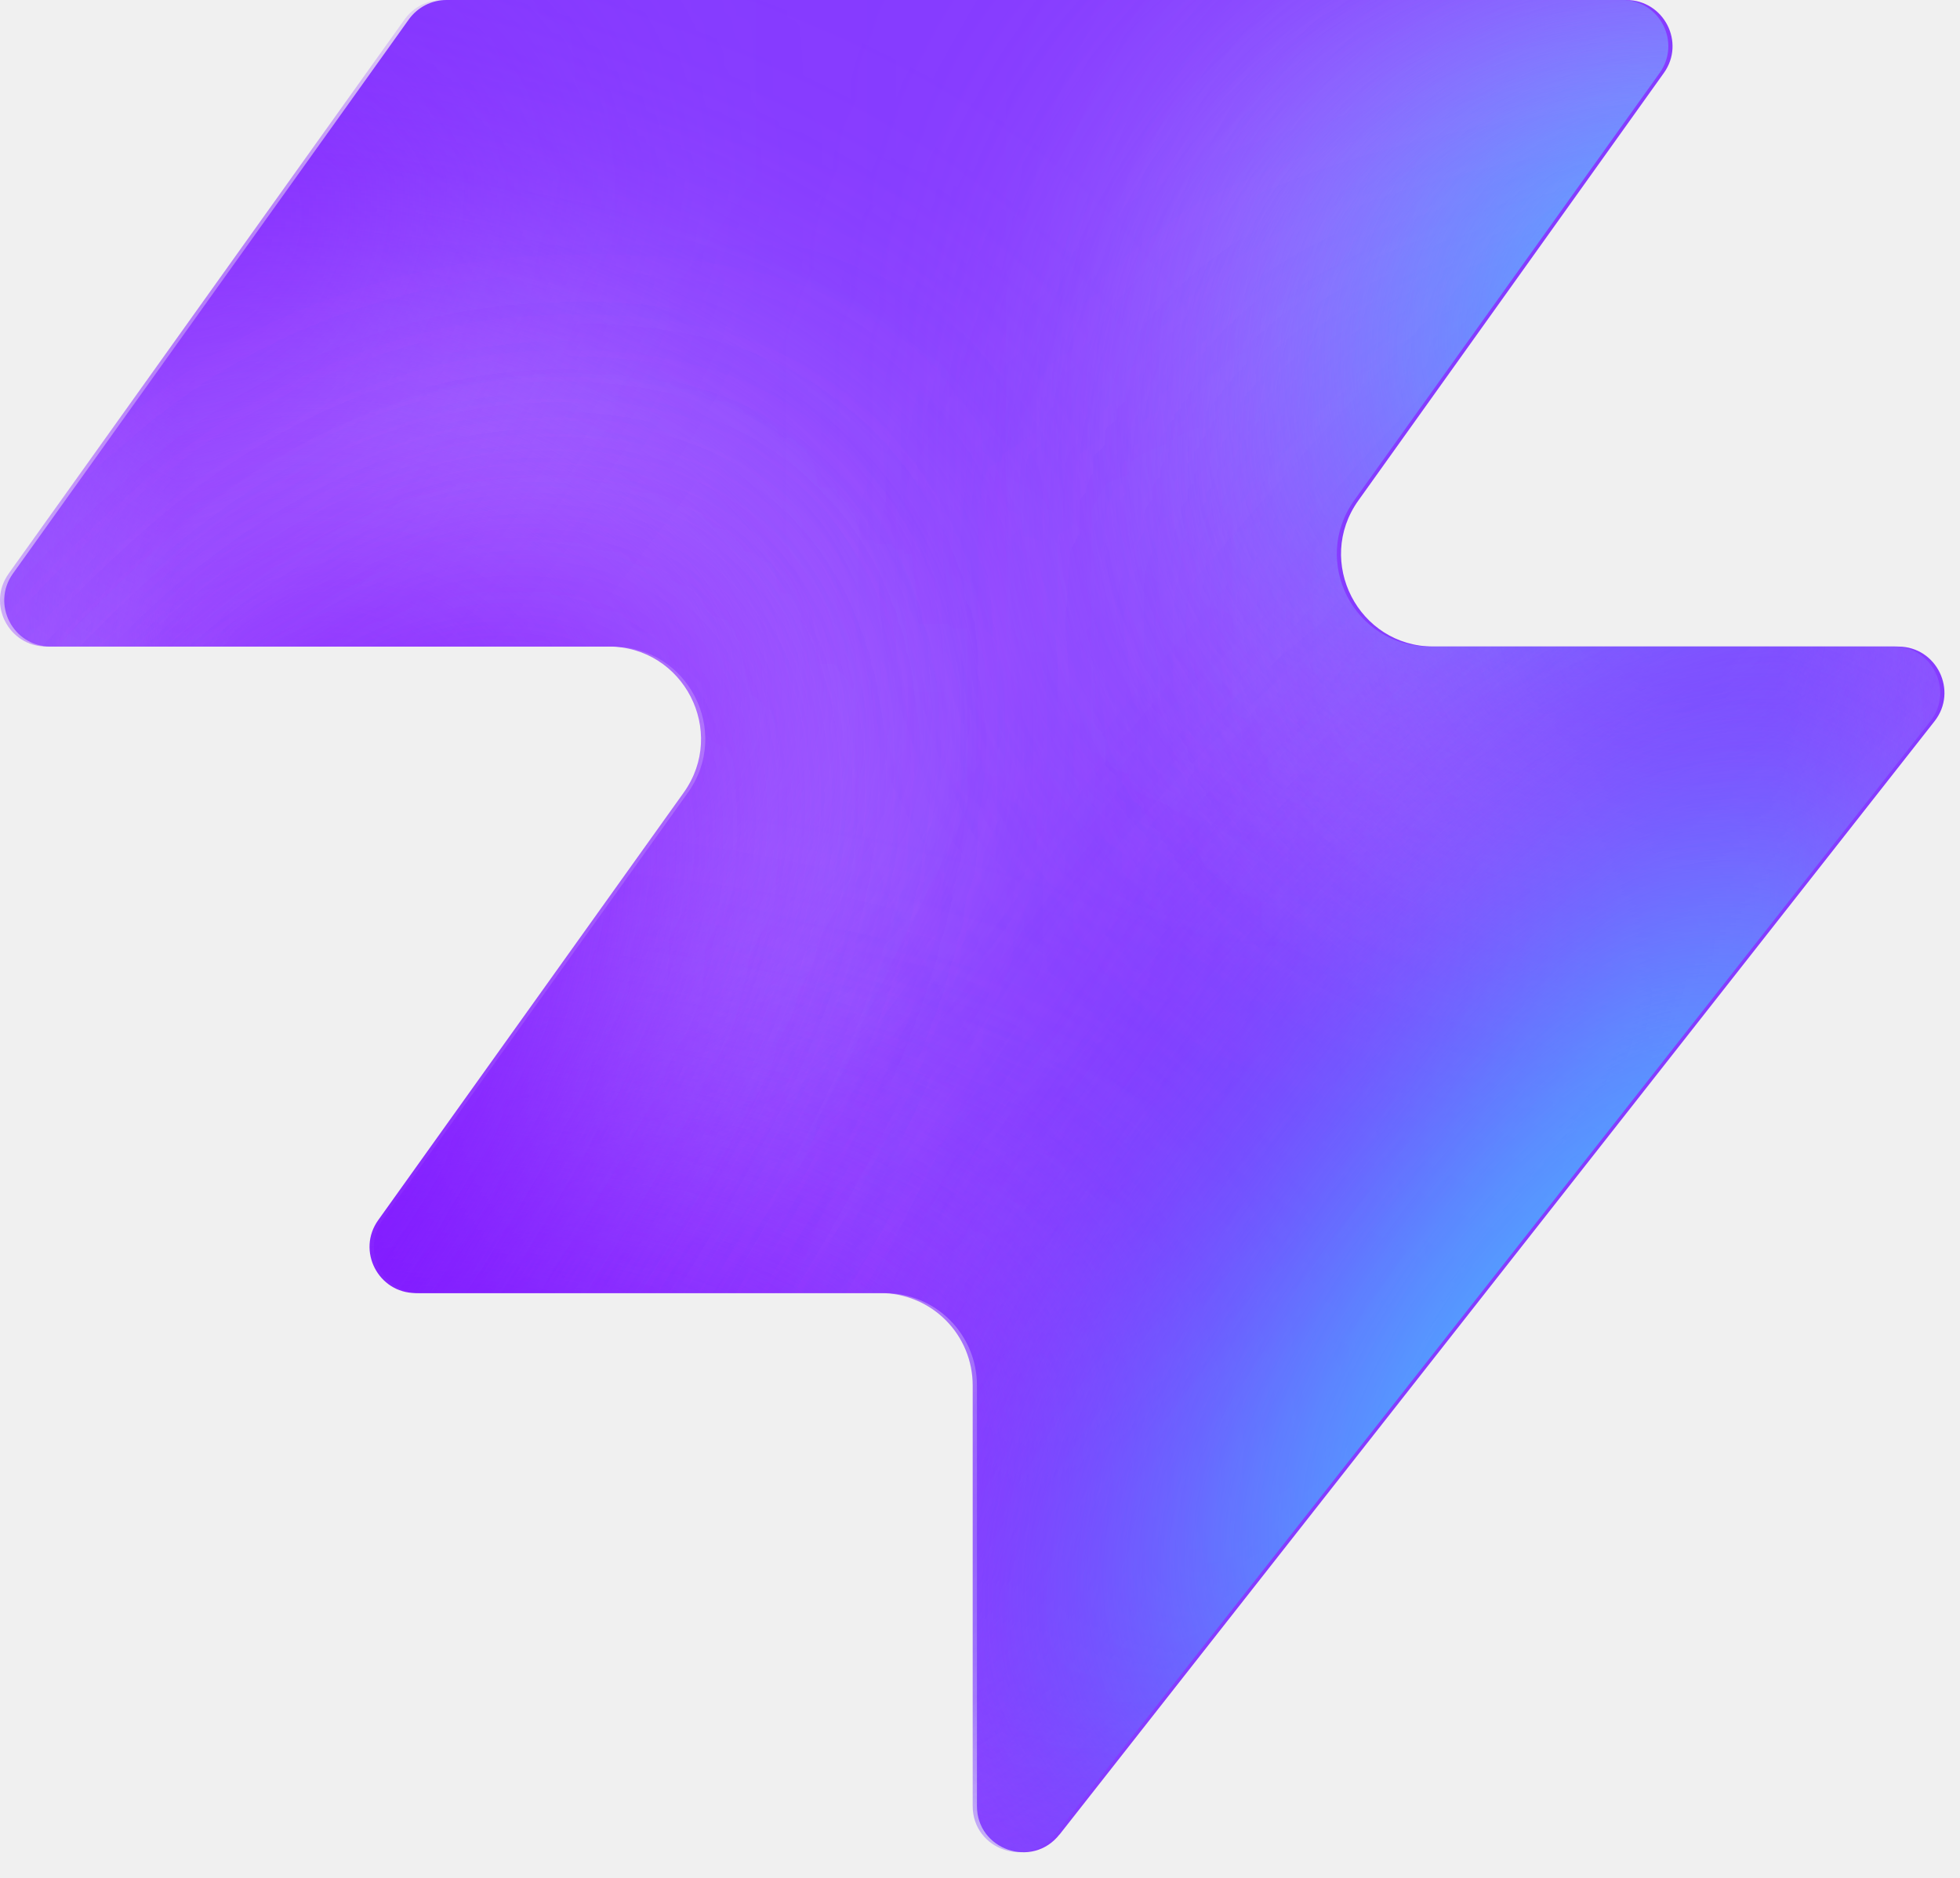
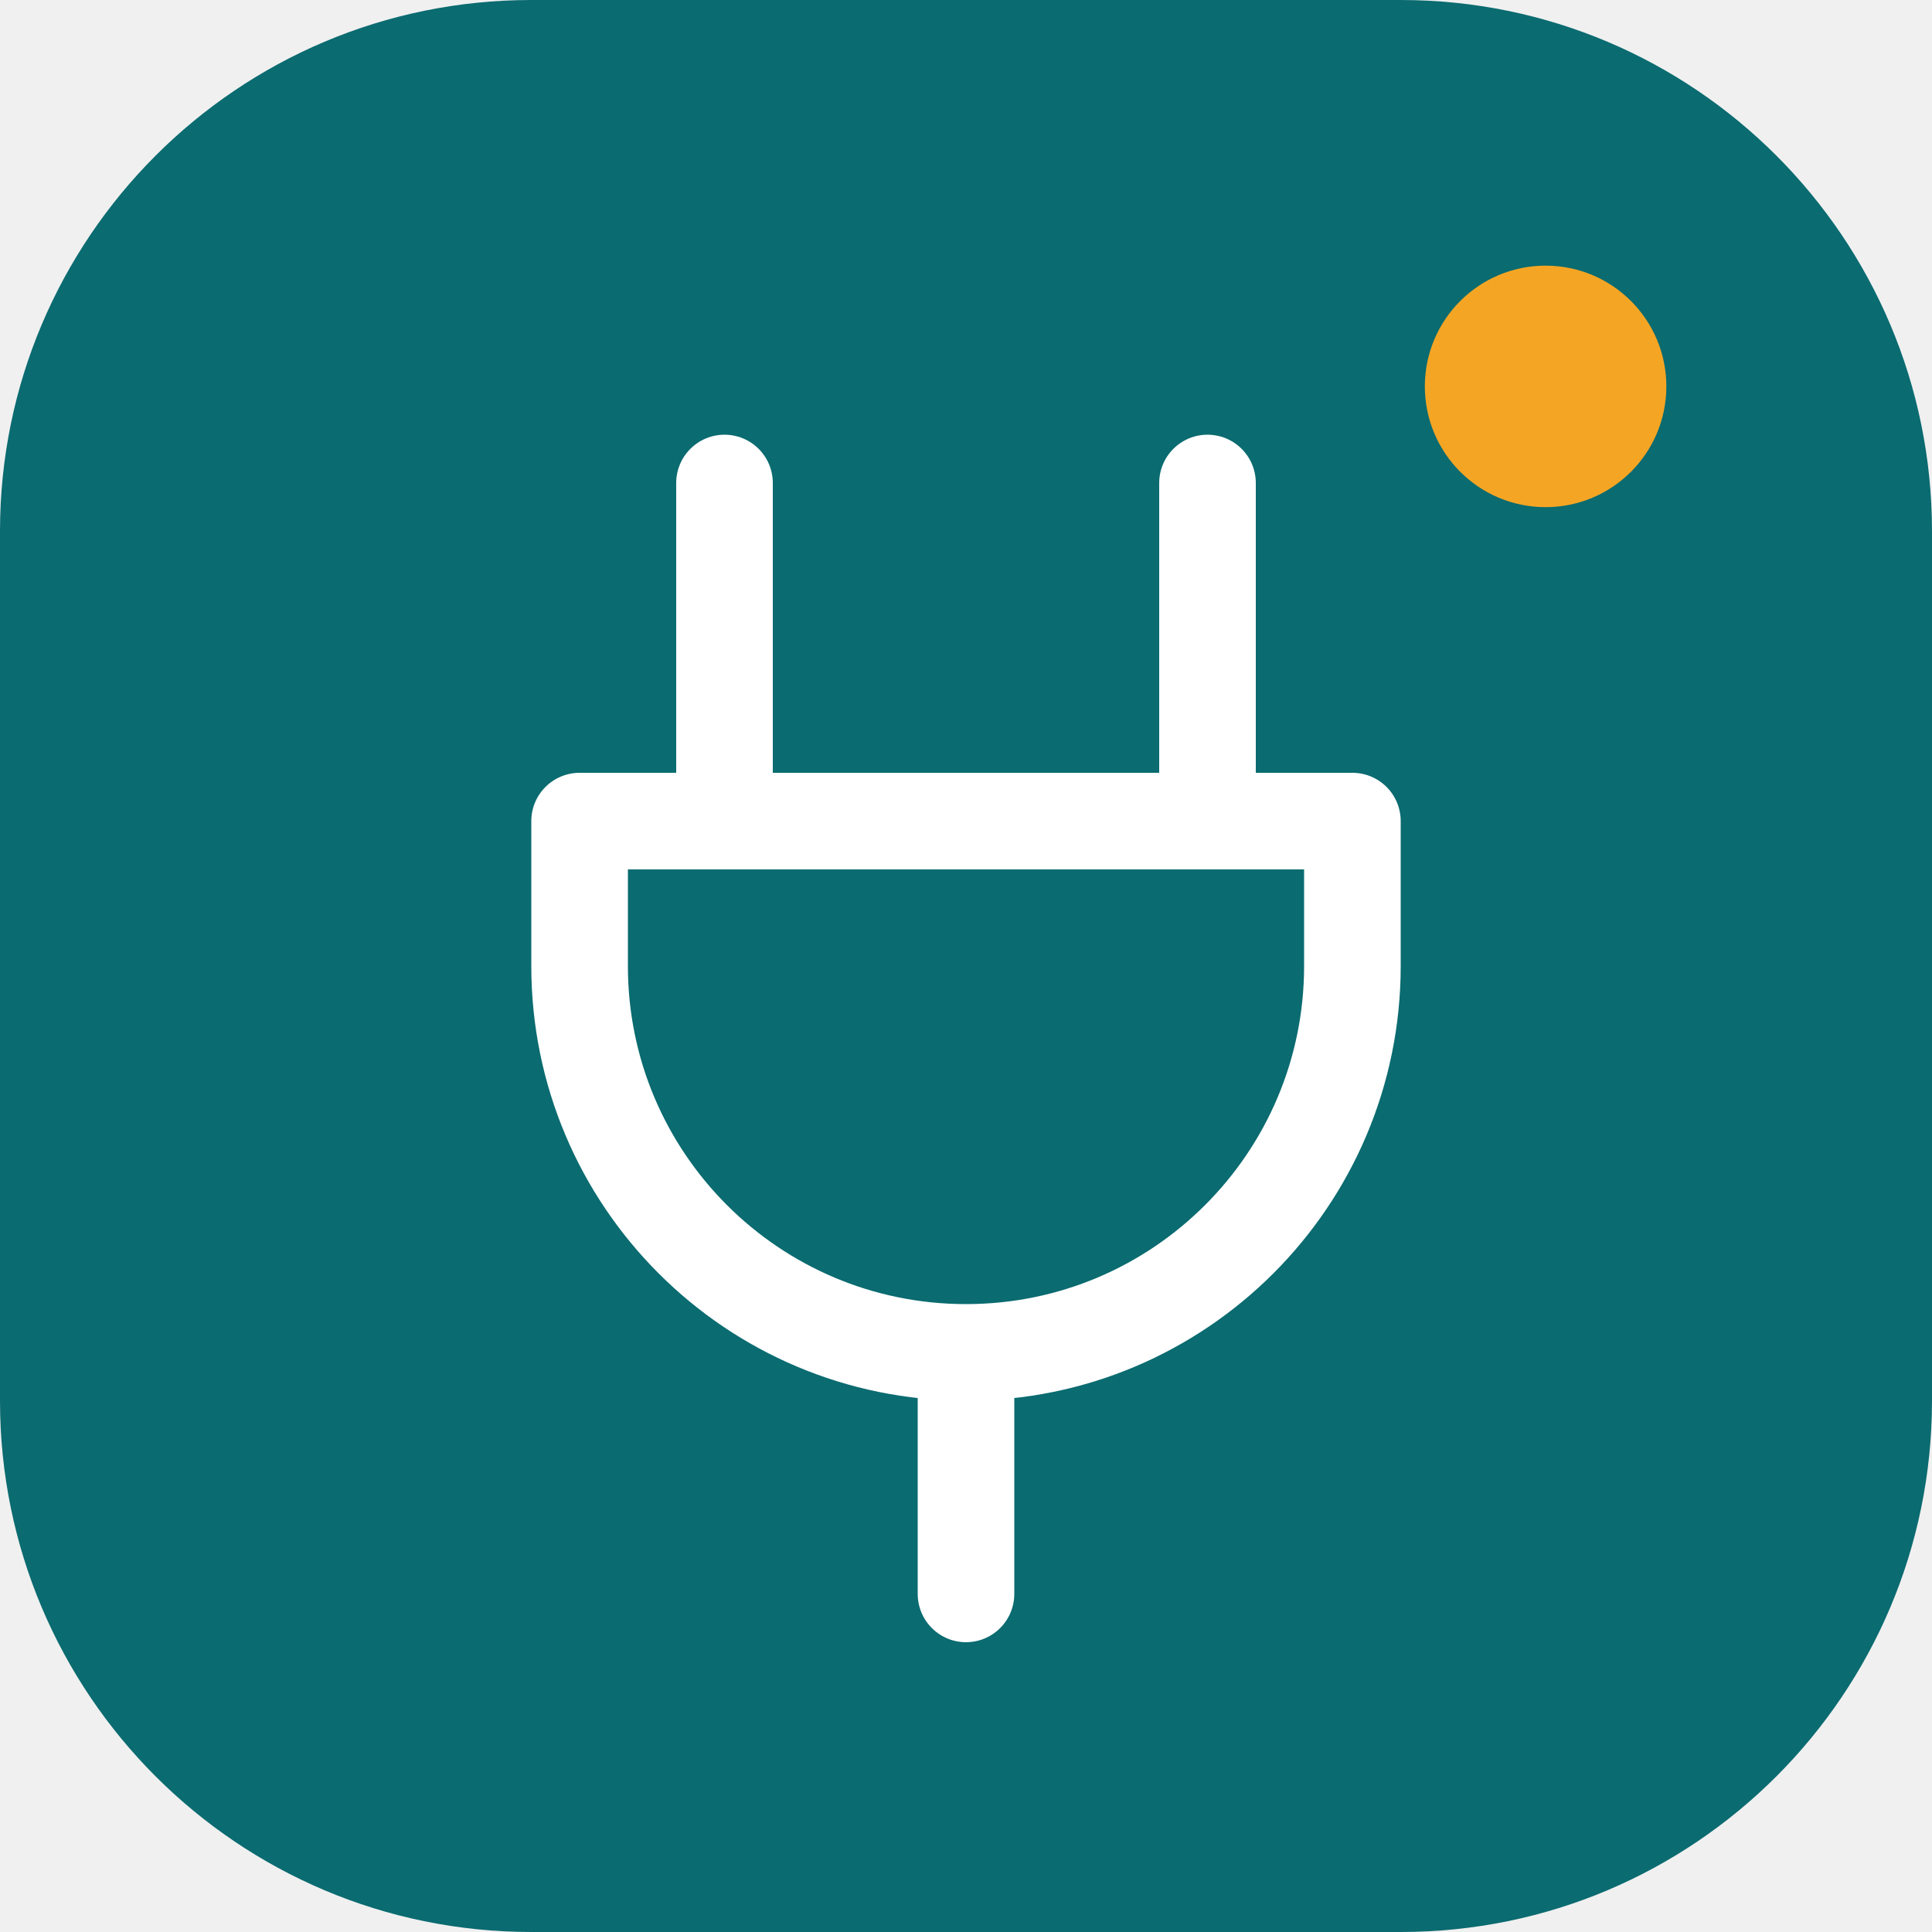
- <svg xmlns="http://www.w3.org/2000/svg" width="48" height="46" fill="none" viewBox="0 0 48 46">
-   <path fill="#863bff" d="M25.946 44.938c-.664.845-2.021.375-2.021-.698V33.937a2.26 2.26 0 0 0-2.262-2.262H10.287c-.92 0-1.456-1.04-.92-1.788l7.48-10.471c1.07-1.497 0-3.578-1.842-3.578H1.237c-.92 0-1.456-1.04-.92-1.788L10.013.474c.214-.297.556-.474.92-.474h28.894c.92 0 1.456 1.04.92 1.788l-7.48 10.471c-1.07 1.498 0 3.579 1.842 3.579h11.377c.943 0 1.473 1.088.89 1.83L25.947 44.94z" style="fill:#863bff;fill:color(display-p3 .525 .23 1);fill-opacity:1" />
-   <mask id="a" width="48" height="46" x="0" y="0" maskUnits="userSpaceOnUse" style="mask-type:alpha">
-     <path fill="#000" d="M25.842 44.938c-.664.844-2.021.375-2.021-.698V33.937a2.26 2.26 0 0 0-2.262-2.262H10.183c-.92 0-1.456-1.04-.92-1.788l7.48-10.471c1.07-1.498 0-3.579-1.842-3.579H1.133c-.92 0-1.456-1.04-.92-1.787L9.91.473c.214-.297.556-.474.92-.474h28.894c.92 0 1.456 1.04.92 1.788l-7.48 10.471c-1.07 1.498 0 3.578 1.842 3.578h11.377c.943 0 1.473 1.088.89 1.832L25.843 44.94z" style="fill:#000;fill-opacity:1" />
-   </mask>
-   <g mask="url(#a)">
-     <g filter="url(#b)">
-       <ellipse cx="5.508" cy="14.704" fill="#ede6ff" rx="5.508" ry="14.704" style="fill:#ede6ff;fill:color(display-p3 .927 .903 1);fill-opacity:1" transform="matrix(.00324 1 1 -.00324 -4.47 31.516)" />
-     </g>
-     <g filter="url(#c)">
-       <ellipse cx="10.399" cy="29.851" fill="#ede6ff" rx="10.399" ry="29.851" style="fill:#ede6ff;fill:color(display-p3 .927 .903 1);fill-opacity:1" transform="matrix(.00324 1 1 -.00324 -39.328 7.883)" />
-     </g>
-     <g filter="url(#d)">
-       <ellipse cx="5.508" cy="30.487" fill="#7e14ff" rx="5.508" ry="30.487" style="fill:#7e14ff;fill:color(display-p3 .492 .077 1);fill-opacity:1" transform="rotate(89.814 -25.913 -14.639)scale(1 -1)" />
-     </g>
-     <g filter="url(#e)">
-       <ellipse cx="5.508" cy="30.599" fill="#7e14ff" rx="5.508" ry="30.599" style="fill:#7e14ff;fill:color(display-p3 .492 .077 1);fill-opacity:1" transform="rotate(89.814 -32.644 -3.334)scale(1 -1)" />
-     </g>
-     <g filter="url(#f)">
-       <ellipse cx="5.508" cy="30.599" fill="#7e14ff" rx="5.508" ry="30.599" style="fill:#7e14ff;fill:color(display-p3 .492 .077 1);fill-opacity:1" transform="matrix(.00324 1 1 -.00324 -34.34 30.47)" />
-     </g>
-     <g filter="url(#g)">
-       <ellipse cx="14.072" cy="22.078" fill="#ede6ff" rx="14.072" ry="22.078" style="fill:#ede6ff;fill:color(display-p3 .927 .903 1);fill-opacity:1" transform="rotate(93.35 24.506 48.493)scale(-1 1)" />
-     </g>
-     <g filter="url(#h)">
-       <ellipse cx="3.47" cy="21.501" fill="#7e14ff" rx="3.47" ry="21.501" style="fill:#7e14ff;fill:color(display-p3 .492 .077 1);fill-opacity:1" transform="rotate(89.009 28.708 47.59)scale(-1 1)" />
-     </g>
-     <g filter="url(#i)">
-       <ellipse cx="3.47" cy="21.501" fill="#7e14ff" rx="3.47" ry="21.501" style="fill:#7e14ff;fill:color(display-p3 .492 .077 1);fill-opacity:1" transform="rotate(89.009 28.708 47.59)scale(-1 1)" />
-     </g>
-     <g filter="url(#j)">
-       <ellipse cx=".387" cy="8.972" fill="#7e14ff" rx="4.407" ry="29.108" style="fill:#7e14ff;fill:color(display-p3 .492 .077 1);fill-opacity:1" transform="rotate(39.51 .387 8.972)" />
-     </g>
-     <g filter="url(#k)">
-       <ellipse cx="47.523" cy="-6.092" fill="#7e14ff" rx="4.407" ry="29.108" style="fill:#7e14ff;fill:color(display-p3 .492 .077 1);fill-opacity:1" transform="rotate(37.892 47.523 -6.092)" />
-     </g>
-     <g filter="url(#l)">
-       <ellipse cx="41.412" cy="6.333" fill="#47bfff" rx="5.971" ry="9.665" style="fill:#47bfff;fill:color(display-p3 .28 .748 1);fill-opacity:1" transform="rotate(37.892 41.412 6.333)" />
-     </g>
-     <g filter="url(#m)">
-       <ellipse cx="-1.879" cy="38.332" fill="#7e14ff" rx="4.407" ry="29.108" style="fill:#7e14ff;fill:color(display-p3 .492 .077 1);fill-opacity:1" transform="rotate(37.892 -1.88 38.332)" />
-     </g>
-     <g filter="url(#n)">
-       <ellipse cx="-1.879" cy="38.332" fill="#7e14ff" rx="4.407" ry="29.108" style="fill:#7e14ff;fill:color(display-p3 .492 .077 1);fill-opacity:1" transform="rotate(37.892 -1.88 38.332)" />
-     </g>
-     <g filter="url(#o)">
-       <ellipse cx="35.651" cy="29.907" fill="#7e14ff" rx="4.407" ry="29.108" style="fill:#7e14ff;fill:color(display-p3 .492 .077 1);fill-opacity:1" transform="rotate(37.892 35.651 29.907)" />
-     </g>
-     <g filter="url(#p)">
-       <ellipse cx="38.418" cy="32.4" fill="#47bfff" rx="5.971" ry="15.297" style="fill:#47bfff;fill:color(display-p3 .28 .748 1);fill-opacity:1" transform="rotate(37.892 38.418 32.4)" />
-     </g>
+ <svg xmlns="http://www.w3.org/2000/svg" viewBox="0 0 40 40">
+   <rect width="40" height="40" rx="11" fill="#0A6B70" />
+   <g fill="none" stroke="white" stroke-width="2" stroke-linecap="round" stroke-linejoin="round">
+     <path d="M15 10v7m10-7v7M12 17h16v3a8 8 0 0 1-16 0v-3Zm8 11v5" />
  </g>
-   <defs>
-     <filter id="b" width="60.045" height="41.654" x="-19.77" y="16.149" color-interpolation-filters="sRGB" filterUnits="userSpaceOnUse">
-       <feFlood flood-opacity="0" result="BackgroundImageFix" />
-       <feBlend in="SourceGraphic" in2="BackgroundImageFix" result="shape" />
-       <feGaussianBlur result="effect1_foregroundBlur_2002_17158" stdDeviation="7.659" />
-     </filter>
-     <filter id="c" width="90.34" height="51.437" x="-54.613" y="-7.533" color-interpolation-filters="sRGB" filterUnits="userSpaceOnUse">
-       <feFlood flood-opacity="0" result="BackgroundImageFix" />
-       <feBlend in="SourceGraphic" in2="BackgroundImageFix" result="shape" />
-       <feGaussianBlur result="effect1_foregroundBlur_2002_17158" stdDeviation="7.659" />
-     </filter>
-     <filter id="d" width="79.355" height="29.4" x="-49.64" y="2.03" color-interpolation-filters="sRGB" filterUnits="userSpaceOnUse">
-       <feFlood flood-opacity="0" result="BackgroundImageFix" />
-       <feBlend in="SourceGraphic" in2="BackgroundImageFix" result="shape" />
-       <feGaussianBlur result="effect1_foregroundBlur_2002_17158" stdDeviation="4.596" />
-     </filter>
-     <filter id="e" width="79.579" height="29.4" x="-45.045" y="20.029" color-interpolation-filters="sRGB" filterUnits="userSpaceOnUse">
-       <feFlood flood-opacity="0" result="BackgroundImageFix" />
-       <feBlend in="SourceGraphic" in2="BackgroundImageFix" result="shape" />
-       <feGaussianBlur result="effect1_foregroundBlur_2002_17158" stdDeviation="4.596" />
-     </filter>
-     <filter id="f" width="79.579" height="29.4" x="-43.513" y="21.178" color-interpolation-filters="sRGB" filterUnits="userSpaceOnUse">
-       <feFlood flood-opacity="0" result="BackgroundImageFix" />
-       <feBlend in="SourceGraphic" in2="BackgroundImageFix" result="shape" />
-       <feGaussianBlur result="effect1_foregroundBlur_2002_17158" stdDeviation="4.596" />
-     </filter>
-     <filter id="g" width="74.749" height="58.852" x="15.756" y="-17.901" color-interpolation-filters="sRGB" filterUnits="userSpaceOnUse">
-       <feFlood flood-opacity="0" result="BackgroundImageFix" />
-       <feBlend in="SourceGraphic" in2="BackgroundImageFix" result="shape" />
-       <feGaussianBlur result="effect1_foregroundBlur_2002_17158" stdDeviation="7.659" />
-     </filter>
-     <filter id="h" width="61.377" height="25.362" x="23.548" y="2.284" color-interpolation-filters="sRGB" filterUnits="userSpaceOnUse">
-       <feFlood flood-opacity="0" result="BackgroundImageFix" />
-       <feBlend in="SourceGraphic" in2="BackgroundImageFix" result="shape" />
-       <feGaussianBlur result="effect1_foregroundBlur_2002_17158" stdDeviation="4.596" />
-     </filter>
-     <filter id="i" width="61.377" height="25.362" x="23.548" y="2.284" color-interpolation-filters="sRGB" filterUnits="userSpaceOnUse">
-       <feFlood flood-opacity="0" result="BackgroundImageFix" />
-       <feBlend in="SourceGraphic" in2="BackgroundImageFix" result="shape" />
-       <feGaussianBlur result="effect1_foregroundBlur_2002_17158" stdDeviation="4.596" />
-     </filter>
-     <filter id="j" width="56.045" height="63.649" x="-27.636" y="-22.853" color-interpolation-filters="sRGB" filterUnits="userSpaceOnUse">
-       <feFlood flood-opacity="0" result="BackgroundImageFix" />
-       <feBlend in="SourceGraphic" in2="BackgroundImageFix" result="shape" />
-       <feGaussianBlur result="effect1_foregroundBlur_2002_17158" stdDeviation="4.596" />
-     </filter>
-     <filter id="k" width="54.814" height="64.646" x="20.116" y="-38.415" color-interpolation-filters="sRGB" filterUnits="userSpaceOnUse">
-       <feFlood flood-opacity="0" result="BackgroundImageFix" />
-       <feBlend in="SourceGraphic" in2="BackgroundImageFix" result="shape" />
-       <feGaussianBlur result="effect1_foregroundBlur_2002_17158" stdDeviation="4.596" />
-     </filter>
-     <filter id="l" width="33.541" height="35.313" x="24.641" y="-11.323" color-interpolation-filters="sRGB" filterUnits="userSpaceOnUse">
-       <feFlood flood-opacity="0" result="BackgroundImageFix" />
-       <feBlend in="SourceGraphic" in2="BackgroundImageFix" result="shape" />
-       <feGaussianBlur result="effect1_foregroundBlur_2002_17158" stdDeviation="4.596" />
-     </filter>
-     <filter id="m" width="54.814" height="64.646" x="-29.286" y="6.009" color-interpolation-filters="sRGB" filterUnits="userSpaceOnUse">
-       <feFlood flood-opacity="0" result="BackgroundImageFix" />
-       <feBlend in="SourceGraphic" in2="BackgroundImageFix" result="shape" />
-       <feGaussianBlur result="effect1_foregroundBlur_2002_17158" stdDeviation="4.596" />
-     </filter>
-     <filter id="n" width="54.814" height="64.646" x="-29.286" y="6.009" color-interpolation-filters="sRGB" filterUnits="userSpaceOnUse">
-       <feFlood flood-opacity="0" result="BackgroundImageFix" />
-       <feBlend in="SourceGraphic" in2="BackgroundImageFix" result="shape" />
-       <feGaussianBlur result="effect1_foregroundBlur_2002_17158" stdDeviation="4.596" />
-     </filter>
-     <filter id="o" width="54.814" height="64.646" x="8.244" y="-2.416" color-interpolation-filters="sRGB" filterUnits="userSpaceOnUse">
-       <feFlood flood-opacity="0" result="BackgroundImageFix" />
-       <feBlend in="SourceGraphic" in2="BackgroundImageFix" result="shape" />
-       <feGaussianBlur result="effect1_foregroundBlur_2002_17158" stdDeviation="4.596" />
-     </filter>
-     <filter id="p" width="39.409" height="43.623" x="18.713" y="10.588" color-interpolation-filters="sRGB" filterUnits="userSpaceOnUse">
-       <feFlood flood-opacity="0" result="BackgroundImageFix" />
-       <feBlend in="SourceGraphic" in2="BackgroundImageFix" result="shape" />
-       <feGaussianBlur result="effect1_foregroundBlur_2002_17158" stdDeviation="4.596" />
-     </filter>
-   </defs>
+   <circle cx="32" cy="8" r="2.5" fill="#F5A524" />
</svg>
